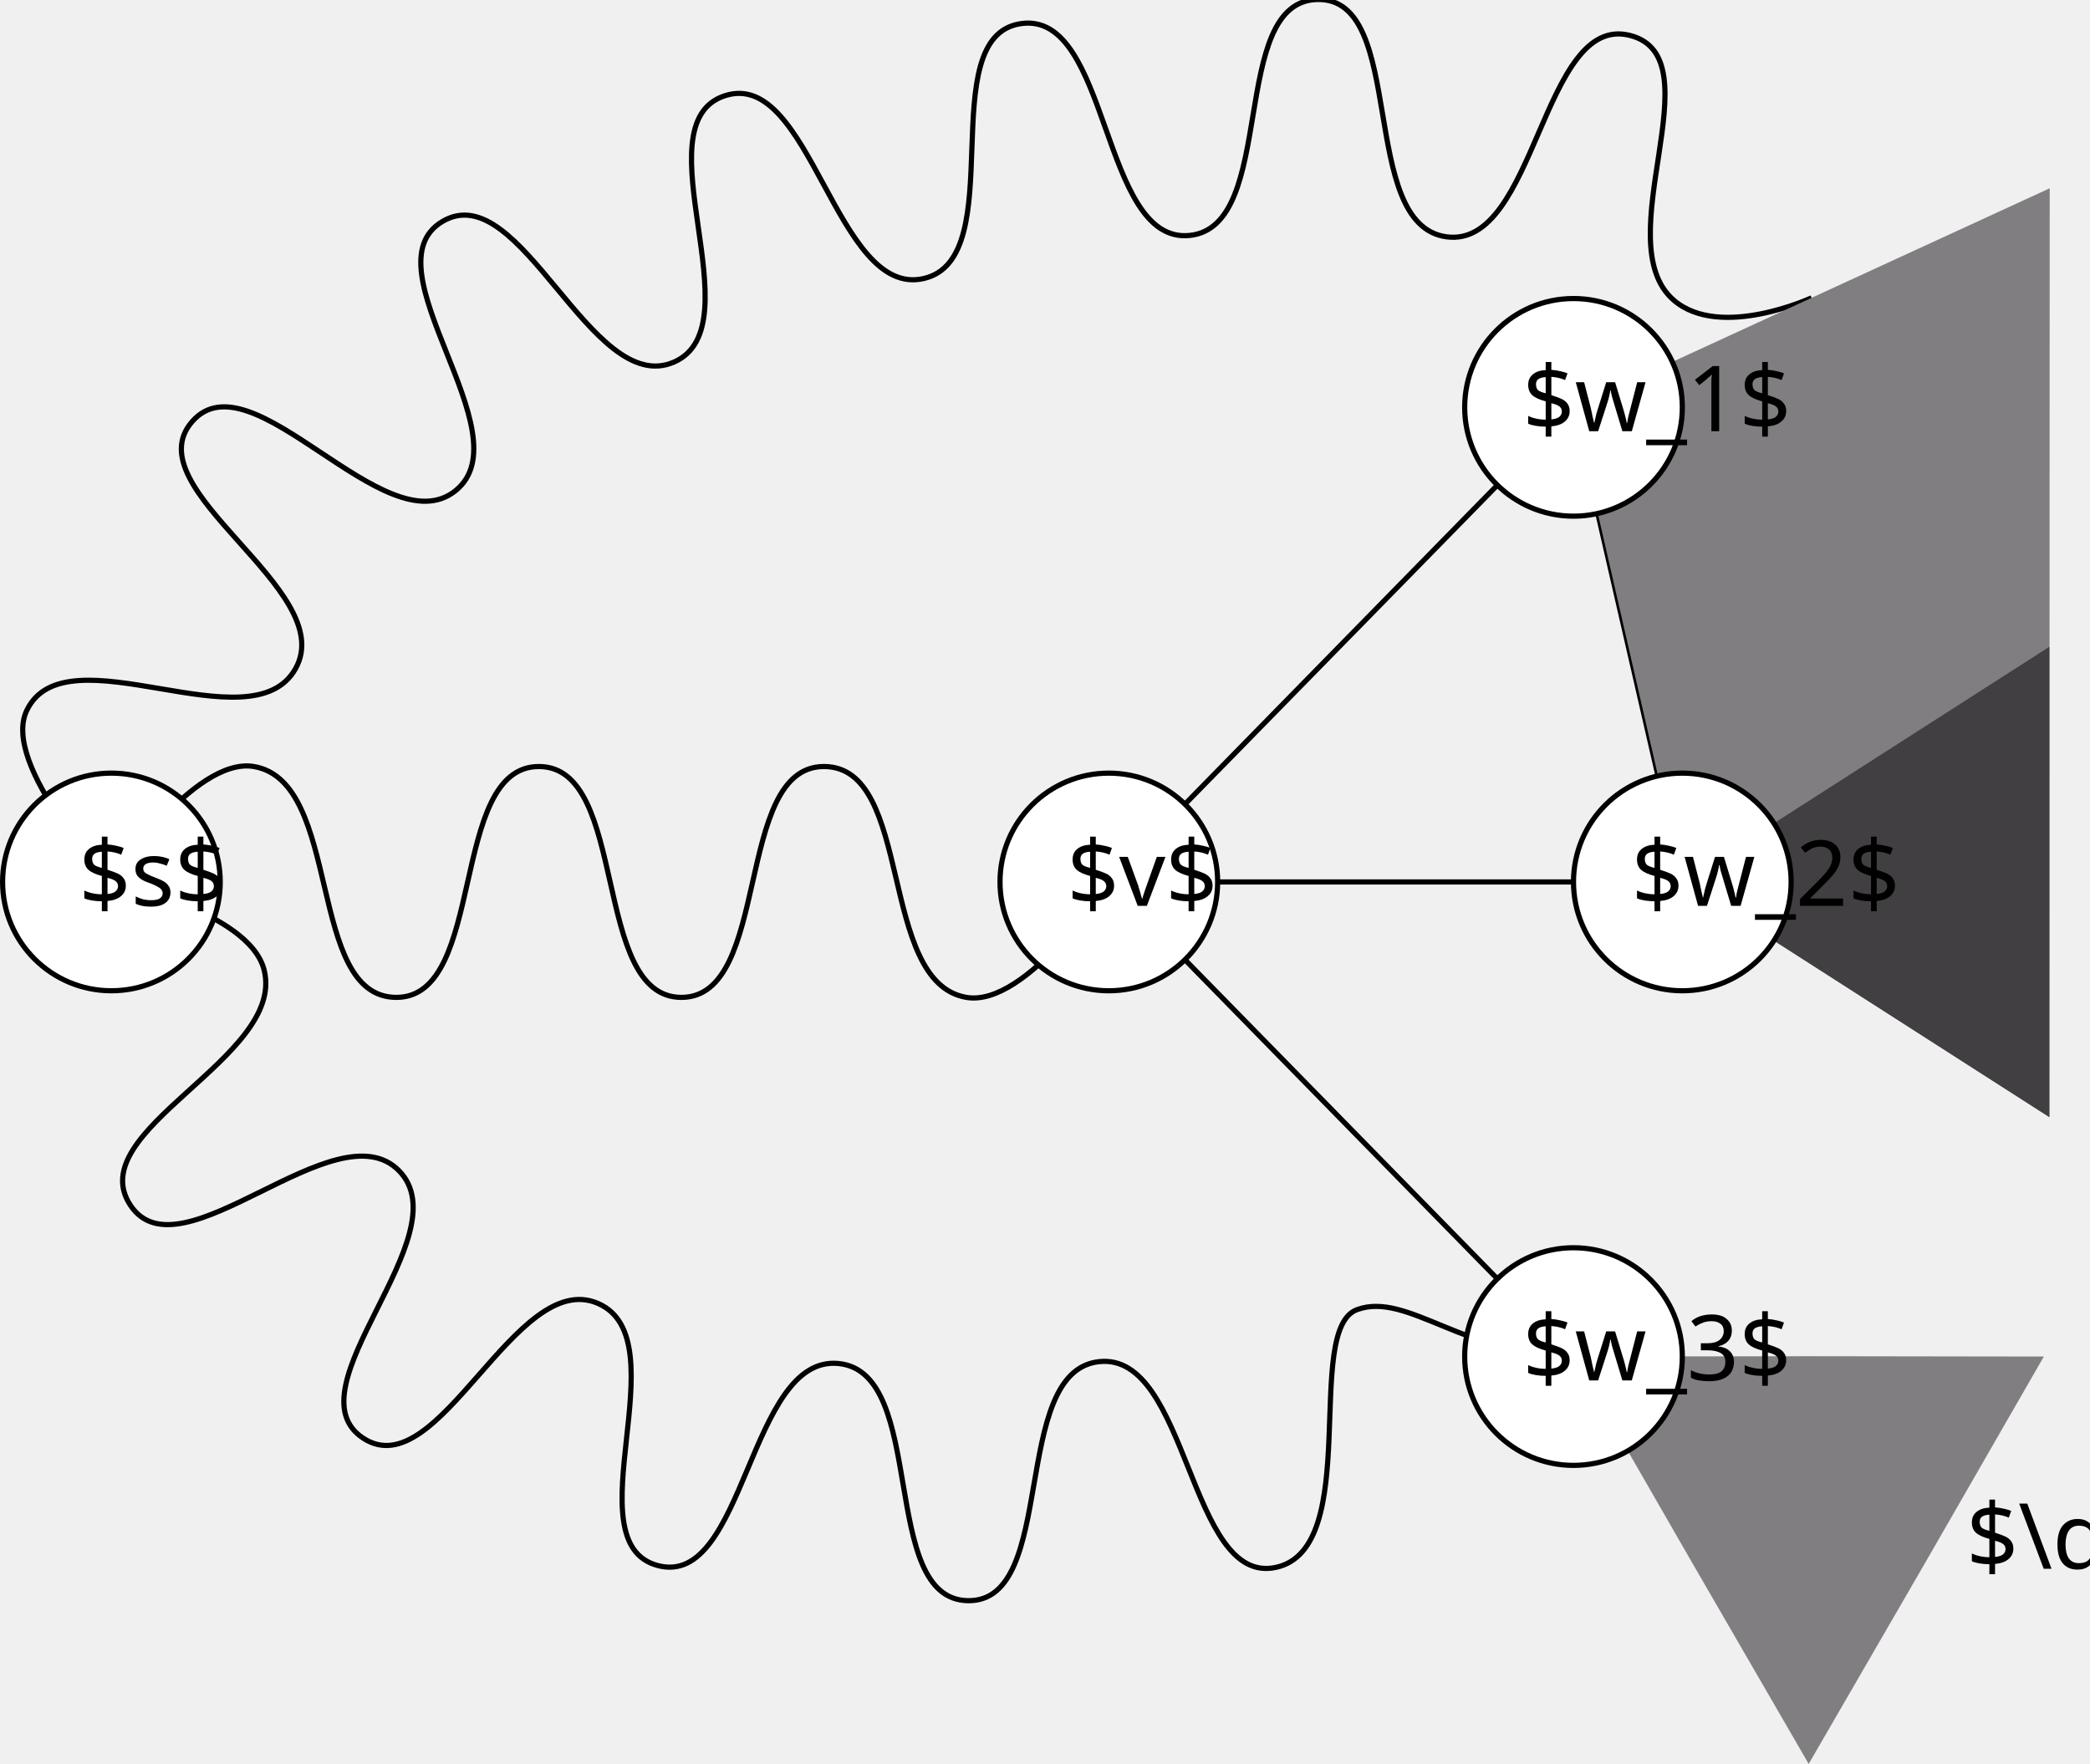
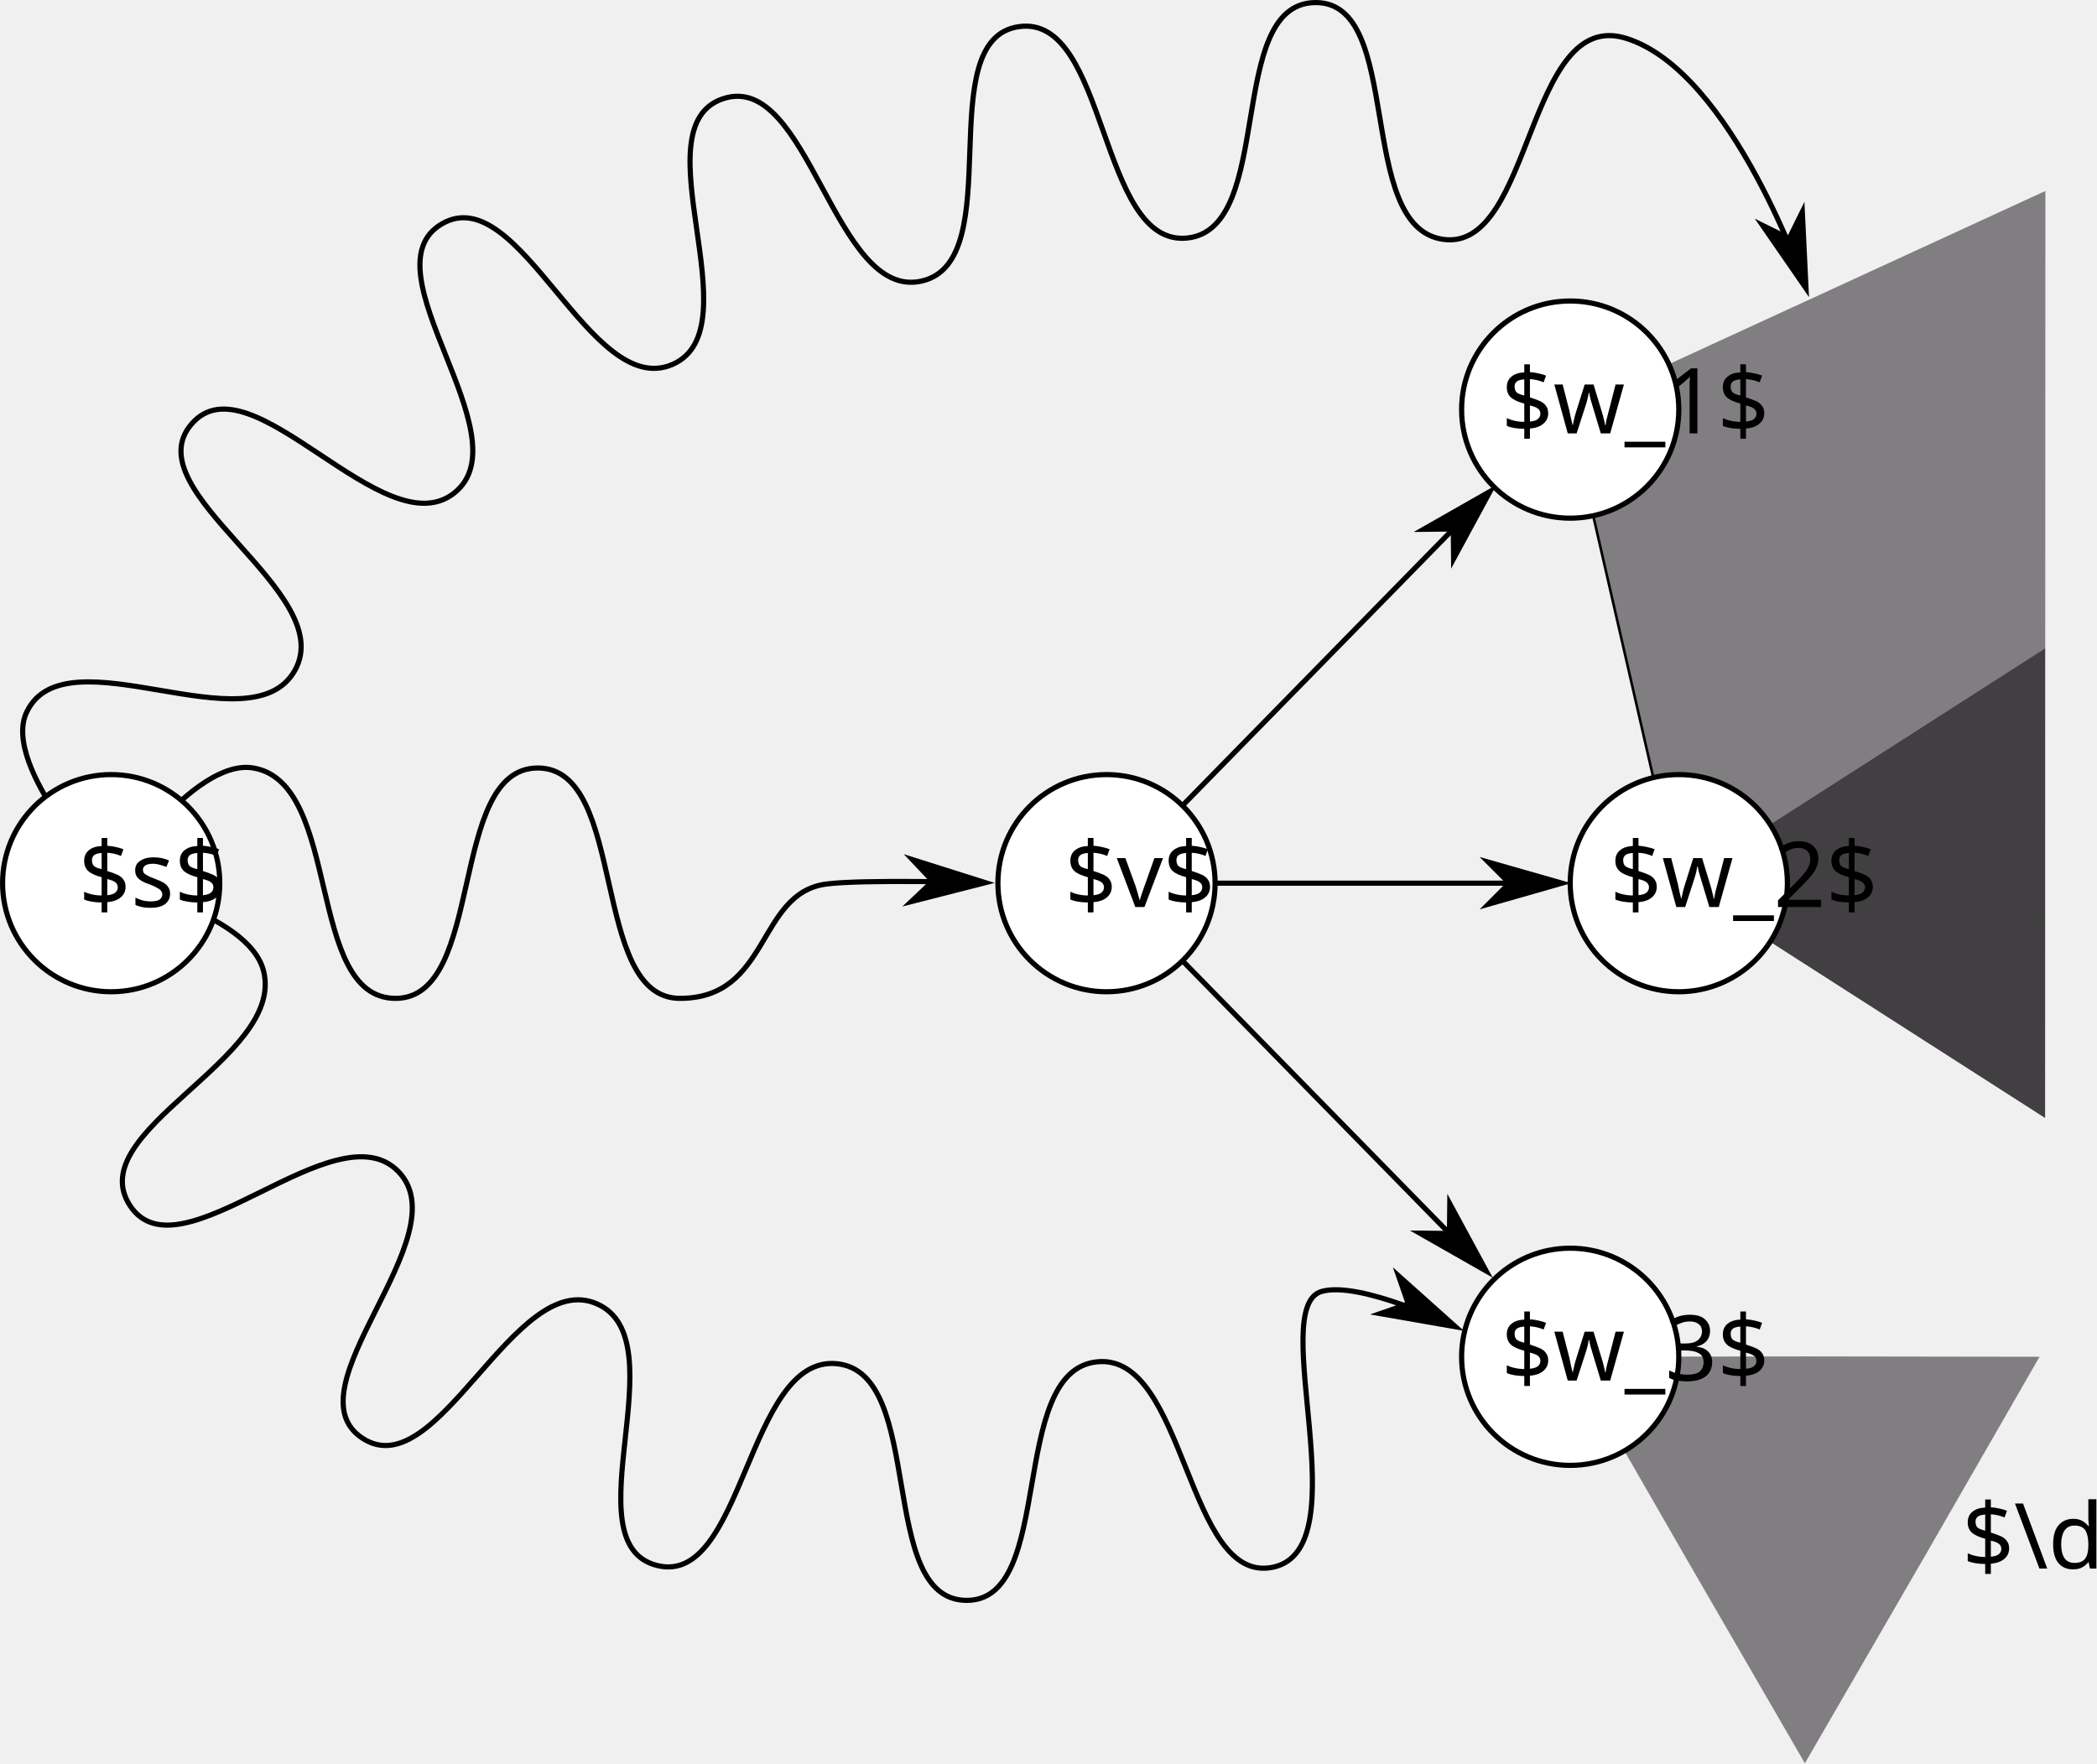
- <svg xmlns="http://www.w3.org/2000/svg" id="svg8" version="1.1" viewBox="0 0 121.268 102.345" height="102.345mm" width="121.268mm">
+ <svg xmlns="http://www.w3.org/2000/svg" id="svg8" version="1.1" viewBox="0 0 121.93 102.525" height="102.525mm" width="121.93mm">
  <defs id="defs2">
+     <marker orient="auto" refY="0" refX="0" id="marker11447" style="overflow:visible">
+       <path id="path11445" d="M 0,0 5,-5 -12.5,0 5,5 Z" style="fill:#000000;fill-opacity:1;fill-rule:evenodd;stroke:#000000;stroke-width:1pt;stroke-opacity:1" transform="matrix(-0.8,0,0,-0.8,-10,0)" />
+     </marker>
+     <marker orient="auto" refY="0" refX="0" id="marker11443" style="overflow:visible">
+       <path id="path11441" d="M 0,0 5,-5 -12.5,0 5,5 Z" style="fill:#000000;fill-opacity:1;fill-rule:evenodd;stroke:#000000;stroke-width:1pt;stroke-opacity:1" transform="matrix(-0.8,0,0,-0.8,-10,0)" />
+     </marker>
+     <marker orient="auto" refY="0" refX="0" id="marker11439" style="overflow:visible">
+       <path id="path11437" d="M 0,0 5,-5 -12.5,0 5,5 Z" style="fill:#000000;fill-opacity:1;fill-rule:evenodd;stroke:#000000;stroke-width:1pt;stroke-opacity:1" transform="matrix(-0.8,0,0,-0.8,-10,0)" />
+     </marker>
+     <marker orient="auto" refY="0" refX="0" id="marker3612" style="overflow:visible">
+       <path id="path3610" d="M 0,0 5,-5 -12.5,0 5,5 Z" style="fill:#000000;fill-opacity:1;fill-rule:evenodd;stroke:#000000;stroke-width:1pt;stroke-opacity:1" transform="matrix(-0.8,0,0,-0.8,-10,0)" />
+     </marker>
+     <marker style="overflow:visible" id="marker1158" refX="0" refY="0" orient="auto">
+       <path transform="matrix(-0.8,0,0,-0.8,-10,0)" style="fill:#000000;fill-opacity:1;fill-rule:evenodd;stroke:#000000;stroke-width:1pt;stroke-opacity:1" d="M 0,0 5,-5 -12.5,0 5,5 Z" id="path898" />
+     </marker>
    <marker style="overflow:visible" id="marker1024" refX="0" refY="0" orient="auto">
      <path transform="matrix(-0.4,0,0,-0.4,-4,0)" style="fill:#fb0000;fill-opacity:1;fill-rule:evenodd;stroke:#fb0000;stroke-width:1pt;stroke-opacity:1" d="M 0,0 5,-5 -12.5,0 5,5 Z" id="path1022" />
    </marker>
    <marker style="overflow:visible" id="Arrow1Lend" refX="0" refY="0" orient="auto">
-       <path transform="matrix(-0.8,0,0,-0.8,-10,0)" style="fill:#0000ff;fill-opacity:1;fill-rule:evenodd;stroke:#0000ff;stroke-width:1pt;stroke-opacity:1" d="M 0,0 5,-5 -12.5,0 5,5 Z" id="path919" />
+       <path transform="matrix(-0.8,0,0,-0.8,-10,0)" style="fill:#000000;fill-opacity:1;fill-rule:evenodd;stroke:#000000;stroke-width:1pt;stroke-opacity:1" d="M 0,0 5,-5 -12.5,0 5,5 Z" id="path919" />
    </marker>
    <marker style="overflow:visible" id="Arrow1Send" refX="0" refY="0" orient="auto">
      <path transform="matrix(-0.2,0,0,-0.2,-1.2,0)" style="fill:#0000ff;fill-opacity:1;fill-rule:evenodd;stroke:#0000ff;stroke-width:1pt;stroke-opacity:1" d="M 0,0 5,-5 -12.5,0 5,5 Z" id="path931" />
    </marker>
    <marker orient="auto" refY="0" refX="0" id="marker1167-6" style="overflow:visible">
      <path id="path1165-7" d="M 0,0 5,-5 -12.5,0 5,5 Z" style="fill:#000000;fill-opacity:1;fill-rule:evenodd;stroke:#000000;stroke-width:1pt;stroke-opacity:1" transform="matrix(-0.4,0,0,-0.4,-4,0)" />
    </marker>
    <marker orient="auto" refY="0" refX="0" id="marker1167-6-3" style="overflow:visible">
      <path id="path1165-7-5" d="M 0,0 5,-5 -12.5,0 5,5 Z" style="fill:#fe0000;fill-opacity:1;fill-rule:evenodd;stroke:#fe0000;stroke-width:1pt;stroke-opacity:1" transform="matrix(-0.4,0,0,-0.4,-4,0)" />
    </marker>
    <marker orient="auto" refY="0" refX="0" id="marker1167-2" style="overflow:visible">
      <path id="path1165-9" d="M 0,0 5,-5 -12.5,0 5,5 Z" style="fill:#000000;fill-opacity:1;fill-rule:evenodd;stroke:#000000;stroke-width:1pt;stroke-opacity:1" transform="matrix(-0.4,0,0,-0.4,-4,0)" />
    </marker>
    <marker orient="auto" refY="0" refX="0" id="marker1167-27" style="overflow:visible">
      <path id="path1165-0" d="M 0,0 5,-5 -12.5,0 5,5 Z" style="fill:#000000;fill-opacity:1;fill-rule:evenodd;stroke:#000000;stroke-width:1pt;stroke-opacity:1" transform="matrix(-0.4,0,0,-0.4,-4,0)" />
    </marker>
    <marker orient="auto" refY="0" refX="0" id="marker1167-6-5" style="overflow:visible">
      <path id="path1165-7-0" d="M 0,0 5,-5 -12.5,0 5,5 Z" style="fill:#ff0000;fill-opacity:1;fill-rule:evenodd;stroke:#ff0000;stroke-width:1pt;stroke-opacity:1" transform="matrix(-0.4,0,0,-0.4,-4,0)" />
    </marker>
  </defs>
-   <g transform="translate(7.531511,-70.99591)" id="layer1">
-     <path id="path7483" style="fill:none;stroke:#000000;stroke-width:0.3;stroke-linecap:butt;stroke-linejoin:miter;stroke-miterlimit:4;stroke-dasharray:none;stroke-opacity:1" d="m -1.059,122.169 c 0,0 -6.455,-6.763 -4.917,-9.958 2.275,-4.727 13.023,2.156 15.591,-2.418 C 12.184,105.219 0.165,99.4 3.621,95.453 7.078,91.506 14.802,102.752 18.895,99.47 22.988,96.188 13.629,86.493 18.154,83.838 c 4.525,-2.655 8.607,10.258 13.419,8.166 4.796,-2.085 -2.037,-13.803 2.944,-15.45 4.981,-1.648 6.444,11.785 11.555,10.601 5.111,-1.183 0.446,-14.044 5.639,-14.789 5.193,-0.745 4.61,12.815 9.782,12.291 5.165,-0.523 2.185,-13.608 7.431,-13.691 5.246,-0.083 2.281,13.084 7.482,13.771 5.201,0.687 5.528,-12.953 10.621,-11.69 5.092,1.262 -1.418,11.958 2.565,15.372 2.692,2.308 7.992,-0.143 7.992,-0.143" />
-     <path id="path5946" style="fill:none;stroke:#000000;stroke-width:0.3;stroke-linecap:butt;stroke-linejoin:miter;stroke-miterlimit:4;stroke-dasharray:none;stroke-opacity:1" d="m -1.076,122.171 c 0,0 8.019,1.673 8.873,5.115 1.263,5.092 -10.67,9.288 -7.755,13.651 2.915,4.362 11.917,-5.761 15.583,-2.008 3.666,3.753 -6.469,12.633 -2.082,15.512 4.386,2.879 8.837,-9.924 13.639,-7.811 4.802,2.113 -1.606,13.899 3.474,15.207 5.064,1.304 5.249,-12.248 10.47,-11.728 5.221,0.52 2.276,13.709 7.522,13.761 5.246,0.053 2.373,-13.3 7.589,-13.869 5.216,-0.569 5.189,13.041 10.269,11.936 5.073,-1.103 1.557,-13.812 4.705,-14.955 2.921,-1.061 6.242,2.725 12.556,2.725" />
+   <g transform="translate(7.531511,-70.81625)" id="layer1">
+     <path id="path913-3-12-0" d="M 56.805,122.168 H 83.249" style="fill:none;stroke:#000000;stroke-width:0.3;stroke-linecap:butt;stroke-linejoin:miter;stroke-miterlimit:4;stroke-dasharray:none;stroke-opacity:1;marker-end:url(#marker11443)" />
+     <path id="path913-3-12-0-6" d="M 56.805,122.168 79.079,99.42" style="fill:none;stroke:#000000;stroke-width:0.3;stroke-linecap:butt;stroke-linejoin:miter;stroke-miterlimit:4;stroke-dasharray:none;stroke-opacity:1;marker-end:url(#marker11439)" />
+     <path id="path913-3-12-0-2" d="m 56.805,122.168 22.052,22.523" style="fill:none;stroke:#000000;stroke-width:0.3;stroke-linecap:butt;stroke-linejoin:miter;stroke-miterlimit:4;stroke-dasharray:none;stroke-opacity:1;marker-end:url(#marker11447)" />
+     <path id="path7483" style="fill:none;stroke:#000000;stroke-width:0.3;stroke-linecap:butt;stroke-linejoin:miter;stroke-miterlimit:4;stroke-dasharray:none;stroke-opacity:1;marker-end:url(#Arrow1Lend)" d="m -1.059,122.169 c 0,0 -6.455,-6.763 -4.917,-9.958 2.275,-4.727 13.023,2.156 15.591,-2.418 C 12.184,105.219 0.165,99.4 3.621,95.453 7.078,91.506 14.802,102.752 18.895,99.47 22.988,96.188 13.629,86.493 18.154,83.838 c 4.525,-2.655 8.607,10.258 13.419,8.166 4.796,-2.085 -2.037,-13.803 2.944,-15.45 4.981,-1.648 6.444,11.785 11.555,10.601 5.111,-1.183 0.446,-14.044 5.639,-14.789 5.193,-0.745 4.61,12.815 9.782,12.291 5.165,-0.523 2.185,-13.608 7.431,-13.691 5.246,-0.083 2.281,13.084 7.482,13.771 5.201,0.687 4.811,-13.514 10.621,-11.69 6.191,1.943 10.439,14.494 10.439,14.494" />
+     <path id="path5946" style="fill:none;stroke:#000000;stroke-width:0.3;stroke-linecap:butt;stroke-linejoin:miter;stroke-miterlimit:4;stroke-dasharray:none;stroke-opacity:1;marker-end:url(#marker3612)" d="m -1.076,122.171 c 0,0 8.019,1.673 8.873,5.115 1.263,5.092 -10.67,9.288 -7.755,13.651 2.915,4.362 11.917,-5.761 15.583,-2.008 3.666,3.753 -6.469,12.633 -2.082,15.512 4.386,2.879 8.837,-9.924 13.639,-7.811 4.802,2.113 -1.606,13.899 3.474,15.207 5.064,1.304 5.249,-12.248 10.47,-11.728 5.221,0.52 2.276,13.709 7.522,13.761 5.246,0.053 2.373,-13.3 7.589,-13.869 5.216,-0.569 5.189,13.041 10.269,11.936 5.073,-1.103 -0.412,-15.117 2.811,-16.031 2.234,-0.634 7.748,2.038 7.748,2.038" />
    <path id="path913-3-12-0-3" d="m 83.768,94.631 6.314,27.538" style="fill:none;stroke:#000000;stroke-width:0.3;stroke-linecap:butt;stroke-linejoin:miter;stroke-miterlimit:4;stroke-dasharray:none;stroke-opacity:1" />
    <text id="text921-6-3-2" y="162.021" x="106.556" style="font-style:normal;font-weight:normal;font-size:15.875px;line-height:1.25;font-family:sans-serif;letter-spacing:0px;word-spacing:0px;fill:#000000;fill-opacity:1;stroke:none;stroke-width:0.397" xml:space="preserve">
      <tspan style="font-style:normal;font-variant:normal;font-weight:normal;font-stretch:normal;font-size:5.292px;font-family:sans-serif;-inkscape-font-specification:'sans-serif, Normal';font-variant-ligatures:normal;font-variant-caps:normal;font-variant-numeric:normal;font-feature-settings:normal;text-align:start;writing-mode:lr-tb;text-anchor:start;stroke-width:0.397" y="162.021" x="106.556" id="tspan919-7-5-9">$\delta_{s\bullet}(w_3)$</tspan>
    </text>
-     <path style="fill:none;stroke:#000000;stroke-width:0.3;stroke-linecap:butt;stroke-linejoin:miter;stroke-miterlimit:4;stroke-dasharray:none;stroke-opacity:1" d="m -1.067,122.168 c 0,0 4.771,-7.292 8.268,-6.697 5.173,0.88 3.021,13.395 8.268,13.395 5.247,0 3.021,-13.395 8.268,-13.395 5.247,0 3.021,13.395 8.268,13.395 5.247,0 3.021,-13.395 8.268,-13.395 5.247,0 3.095,12.515 8.268,13.395 3.496,0.595 8.268,-6.697 8.268,-6.697" id="path1304" />
-     <path id="path913-3-12-0" d="M 56.805,122.168 H 90.082" style="fill:none;stroke:#000000;stroke-width:0.3;stroke-linecap:butt;stroke-linejoin:miter;stroke-miterlimit:4;stroke-dasharray:none;stroke-opacity:1" />
-     <path id="path913-3-12-0-6" d="M 56.805,122.168 83.768,94.631" style="fill:none;stroke:#000000;stroke-width:0.3;stroke-linecap:butt;stroke-linejoin:miter;stroke-miterlimit:4;stroke-dasharray:none;stroke-opacity:1" />
-     <path id="path913-3-12-0-2" d="m 56.805,122.168 26.962,27.538" style="fill:none;stroke:#000000;stroke-width:0.3;stroke-linecap:butt;stroke-linejoin:miter;stroke-miterlimit:4;stroke-dasharray:none;stroke-opacity:1" />
+     <path style="fill:none;stroke:#000000;stroke-width:0.3;stroke-linecap:butt;stroke-linejoin:miter;stroke-miterlimit:4;stroke-dasharray:none;stroke-opacity:1;marker-end:url(#marker1158)" d="m -1.067,122.168 c 0,0 4.771,-7.292 8.268,-6.697 5.173,0.88 3.021,13.395 8.268,13.395 5.247,0 3.021,-13.395 8.268,-13.395 5.247,0 3.021,13.395 8.268,13.395 5.247,0 4.466,-6.08 8.474,-6.643 2.045,-0.287 9.244,-0.086 9.244,-0.086" id="path1304" />
    <g transform="translate(3.741773,-0.187092)" id="g1001">
      <ellipse style="fill:#ffffff;fill-opacity:1;stroke:#000000;stroke-width:0.3;stroke-miterlimit:4;stroke-dasharray:none;stroke-opacity:1" id="path10-28" cx="-4.809" cy="122.355" rx="6.314" ry="6.314" />
      <text xml:space="preserve" style="font-style:normal;font-weight:normal;font-size:15.875px;line-height:1.25;font-family:sans-serif;letter-spacing:0px;word-spacing:0px;fill:#000000;fill-opacity:1;stroke:none;stroke-width:0.397" x="-6.708" y="123.742" id="text921">
        <tspan id="tspan919" x="-6.708" y="123.742" style="font-style:normal;font-variant:normal;font-weight:normal;font-stretch:normal;font-size:5.292px;font-family:sans-serif;-inkscape-font-specification:'sans-serif, Normal';font-variant-ligatures:normal;font-variant-caps:normal;font-variant-numeric:normal;font-feature-settings:normal;text-align:start;writing-mode:lr-tb;text-anchor:start;stroke-width:0.397">$s$</tspan>
      </text>
    </g>
    <path id="path1071" d="M 128.271,116.491 103.005,115.322 83.768,94.631 101.341,69.808 Z" style="fill:#817e81;fill-opacity:1;stroke:none;stroke-width:0.3;stroke-linecap:round;stroke-linejoin:round;stroke-miterlimit:4;stroke-dasharray:none;stroke-dashoffset:0;stroke-opacity:1" transform="rotate(30,83.76777,94.63082)" />
-     <g transform="translate(0.9631286,3.798001)" id="g1109">
-       <ellipse style="fill:#ffffff;fill-opacity:1;stroke:#000000;stroke-width:0.3;stroke-miterlimit:4;stroke-dasharray:none;stroke-opacity:1" id="path10-29" cx="82.805" cy="90.833" rx="6.314" ry="6.314" />
-       <text xml:space="preserve" style="font-style:normal;font-weight:normal;font-size:15.875px;line-height:1.25;font-family:sans-serif;letter-spacing:0px;word-spacing:0px;fill:#000000;fill-opacity:1;stroke:none;stroke-width:0.397" x="79.847" y="92.219" id="text921-6">
-         <tspan id="tspan919-7" x="79.847" y="92.219" style="font-style:normal;font-variant:normal;font-weight:normal;font-stretch:normal;font-size:5.292px;font-family:sans-serif;-inkscape-font-specification:'sans-serif, Normal';font-variant-ligatures:normal;font-variant-caps:normal;font-variant-numeric:normal;font-feature-settings:normal;text-align:start;writing-mode:lr-tb;text-anchor:start;stroke-width:0.397">$w_1$</tspan>
+     <g id="g949">
+       <ellipse style="opacity:1;fill:#ffffff;fill-opacity:1;stroke:#000000;stroke-width:0.3;stroke-miterlimit:4;stroke-dasharray:none;stroke-opacity:1;stop-opacity:1" id="path10-29" cx="83.768" cy="94.631" rx="6.314" ry="6.314" />
+       <text xml:space="preserve" style="font-style:normal;font-weight:normal;font-size:15.875px;line-height:1.25;font-family:sans-serif;letter-spacing:0px;word-spacing:0px;opacity:1;fill:#000000;fill-opacity:1;stroke:none;stroke-width:0.397;stop-opacity:1" x="79.752" y="96.017" id="text921-6">
+         <tspan id="tspan919-7" x="79.752" y="96.017" style="font-style:normal;font-variant:normal;font-weight:normal;font-stretch:normal;font-size:5.292px;font-family:sans-serif;-inkscape-font-specification:'sans-serif, Normal';font-variant-ligatures:normal;font-variant-caps:normal;font-variant-numeric:normal;font-feature-settings:normal;text-align:start;writing-mode:lr-tb;text-anchor:start;stroke-width:0.397">$w_1$</tspan>
      </text>
    </g>
-     <path id="path1071-0" d="m 121.955,140.58 -25.266,-1.169 11.62,-22.466 z" style="fill:#413f41;fill-opacity:1;stroke:none;stroke-width:0.3;stroke-linecap:round;stroke-linejoin:round;stroke-miterlimit:4;stroke-dasharray:none;stroke-dashoffset:0;stroke-opacity:1" transform="rotate(30,125.5606,118.4614)" />
-     <g transform="translate(-4.215434,8.875242)" id="g1114">
-       <ellipse style="fill:#ffffff;fill-opacity:1;stroke:#000000;stroke-width:0.3;stroke-miterlimit:4;stroke-dasharray:none;stroke-opacity:1" id="path10-29-5" cx="94.297" cy="113.293" rx="6.314" ry="6.314" />
-       <text xml:space="preserve" style="font-style:normal;font-weight:normal;font-size:15.875px;line-height:1.25;font-family:sans-serif;letter-spacing:0px;word-spacing:0px;fill:#000000;fill-opacity:1;stroke:none;stroke-width:0.397" x="91.34" y="114.679" id="text921-6-6">
-         <tspan id="tspan919-7-2" x="91.34" y="114.679" style="font-style:normal;font-variant:normal;font-weight:normal;font-stretch:normal;font-size:5.292px;font-family:sans-serif;-inkscape-font-specification:'sans-serif, Normal';font-variant-ligatures:normal;font-variant-caps:normal;font-variant-numeric:normal;font-feature-settings:normal;text-align:start;writing-mode:lr-tb;text-anchor:start;stroke-width:0.397">$w_2$</tspan>
-       </text>
+     <g id="g944">
+       <path transform="rotate(30,125.5606,118.4614)" style="fill:#413f41;fill-opacity:1;stroke:none;stroke-width:0.3;stroke-linecap:round;stroke-linejoin:round;stroke-miterlimit:4;stroke-dasharray:none;stroke-dashoffset:0;stroke-opacity:1" d="m 121.955,140.58 -25.266,-1.169 11.62,-22.466 z" id="path1071-0" />
+       <g id="g937">
+         <ellipse ry="6.314" rx="6.314" cy="122.168" cx="90.082" id="path10-29-5" style="opacity:1;fill:#ffffff;fill-opacity:1;stroke:#000000;stroke-width:0.3;stroke-miterlimit:4;stroke-dasharray:none;stroke-opacity:1;stop-opacity:1" />
+         <text id="text921-6-6" y="123.555" x="86.066" style="font-style:normal;font-weight:normal;font-size:15.875px;line-height:1.25;font-family:sans-serif;letter-spacing:0px;word-spacing:0px;opacity:1;fill:#000000;fill-opacity:1;stroke:none;stroke-width:0.397;stop-opacity:1" xml:space="preserve">
+           <tspan style="font-style:normal;font-variant:normal;font-weight:normal;font-stretch:normal;font-size:5.292px;font-family:sans-serif;-inkscape-font-specification:'sans-serif, Normal';font-variant-ligatures:normal;font-variant-caps:normal;font-variant-numeric:normal;font-feature-settings:normal;text-align:start;writing-mode:lr-tb;text-anchor:start;stroke-width:0.397" y="123.555" x="86.066" id="tspan919-7-2">$w_2$</tspan>
+         </text>
+       </g>
    </g>
-     <g transform="translate(4.063241,7.975304)" id="g1155">
-       <path transform="rotate(60,103.2835,148.2621)" d="m 113.129,165.416 -13.646,0.02 -13.646,-0.02 6.805,-11.827 6.84,-11.807 6.84,11.807 z" id="path1071-9" style="fill:#817e81;fill-opacity:1;stroke:none;stroke-width:0.3;stroke-linecap:round;stroke-linejoin:round;stroke-miterlimit:4;stroke-dasharray:none;stroke-dashoffset:0;stroke-opacity:1" />
-       <g id="g1119" transform="translate(1.496709,0.9354433)">
-         <ellipse ry="6.314" rx="6.314" cy="140.795" cx="78.208" id="path10-29-9" style="fill:#ffffff;fill-opacity:1;stroke:#000000;stroke-width:0.3;stroke-miterlimit:4;stroke-dasharray:none;stroke-opacity:1" />
-         <text id="text921-6-1" y="142.181" x="75.25" style="font-style:normal;font-weight:normal;font-size:15.875px;line-height:1.25;font-family:sans-serif;letter-spacing:0px;word-spacing:0px;fill:#000000;fill-opacity:1;stroke:none;stroke-width:0.397" xml:space="preserve">
-           <tspan style="font-style:normal;font-variant:normal;font-weight:normal;font-stretch:normal;font-size:5.292px;font-family:sans-serif;-inkscape-font-specification:'sans-serif, Normal';font-variant-ligatures:normal;font-variant-caps:normal;font-variant-numeric:normal;font-feature-settings:normal;text-align:start;writing-mode:lr-tb;text-anchor:start;stroke-width:0.397" y="142.181" x="75.25" id="tspan919-7-27">$w_3$</tspan>
+     <g id="g932">
+       <path transform="rotate(60,98.40831,155.7686)" id="path1071-9" style="opacity:1;fill:#817e81;fill-opacity:1;stroke:none;stroke-width:0.3;stroke-linecap:round;stroke-linejoin:round;stroke-miterlimit:4;stroke-dasharray:none;stroke-dashoffset:0;stroke-opacity:1;stop-opacity:1" d="m 113.129,165.416 -13.646,0.02 -13.646,-0.02 6.805,-11.827 6.84,-11.807 6.84,11.807 z" />
+       <g id="g925">
+         <ellipse ry="6.314" rx="6.314" cy="149.706" cx="83.768" id="path10-29-9" style="opacity:1;fill:#ffffff;fill-opacity:1;stroke:#000000;stroke-width:0.3;stroke-miterlimit:4;stroke-dasharray:none;stroke-opacity:1;stop-opacity:1" />
+         <text id="text921-6-1" y="151.092" x="79.752" style="font-style:normal;font-weight:normal;font-size:15.875px;line-height:1.25;font-family:sans-serif;letter-spacing:0px;word-spacing:0px;opacity:1;fill:#000000;fill-opacity:1;stroke:none;stroke-width:0.397;stop-opacity:1" xml:space="preserve">
+           <tspan style="font-style:normal;font-variant:normal;font-weight:normal;font-stretch:normal;font-size:5.292px;font-family:sans-serif;-inkscape-font-specification:'sans-serif, Normal';font-variant-ligatures:normal;font-variant-caps:normal;font-variant-numeric:normal;font-feature-settings:normal;text-align:start;writing-mode:lr-tb;text-anchor:start;stroke-width:0.397" y="151.092" x="79.752" id="tspan919-7-27">$w_3$</tspan>
        </text>
      </g>
    </g>
    <g transform="translate(-31.88127,-4.499821)" id="g1038">
      <ellipse style="fill:#ffffff;fill-opacity:1;stroke:#000000;stroke-width:0.3;stroke-miterlimit:4;stroke-dasharray:none;stroke-opacity:1" id="path10-29-6" cx="88.687" cy="126.668" rx="6.314" ry="6.314" />
      <text xml:space="preserve" style="font-style:normal;font-weight:normal;font-size:15.875px;line-height:1.25;font-family:sans-serif;letter-spacing:0px;word-spacing:0px;fill:#000000;fill-opacity:1;stroke:none;stroke-width:0.397" x="86.258" y="128.054" id="text921-6-7">
        <tspan id="tspan919-7-53" x="86.258" y="128.054" style="font-style:normal;font-variant:normal;font-weight:normal;font-stretch:normal;font-size:5.292px;font-family:sans-serif;-inkscape-font-specification:'sans-serif, Normal';font-variant-ligatures:normal;font-variant-caps:normal;font-variant-numeric:normal;font-feature-settings:normal;text-align:start;writing-mode:lr-tb;text-anchor:start;stroke-width:0.397">$v$</tspan>
      </text>
    </g>
    <text id="text921-6-3-2-6" y="123.502" x="116.401" style="font-style:normal;font-weight:normal;font-size:15.875px;line-height:1.25;font-family:sans-serif;letter-spacing:0px;word-spacing:0px;fill:#000000;fill-opacity:1;stroke:none;stroke-width:0.397" xml:space="preserve">
      <tspan style="font-style:normal;font-variant:normal;font-weight:normal;font-stretch:normal;font-size:5.292px;font-family:sans-serif;-inkscape-font-specification:'sans-serif, Normal';font-variant-ligatures:normal;font-variant-caps:normal;font-variant-numeric:normal;font-feature-settings:normal;text-align:start;writing-mode:lr-tb;text-anchor:start;stroke-width:0.397" y="123.502" x="116.401" id="tspan919-7-5-9-1">$\delta_{s\bullet}(w_2)$</tspan>
    </text>
    <text id="text921-6-3-2-8" y="87.783" x="116.401" style="font-style:normal;font-weight:normal;font-size:15.875px;line-height:1.25;font-family:sans-serif;letter-spacing:0px;word-spacing:0px;fill:#000000;fill-opacity:1;stroke:none;stroke-width:0.397" xml:space="preserve">
      <tspan style="font-style:normal;font-variant:normal;font-weight:normal;font-stretch:normal;font-size:5.292px;font-family:sans-serif;-inkscape-font-specification:'sans-serif, Normal';font-variant-ligatures:normal;font-variant-caps:normal;font-variant-numeric:normal;font-feature-settings:normal;text-align:start;writing-mode:lr-tb;text-anchor:start;stroke-width:0.397" y="87.783" x="116.401" id="tspan919-7-5-9-7">$\delta_{s\bullet}(w_1)$</tspan>
    </text>
  </g>
</svg>
